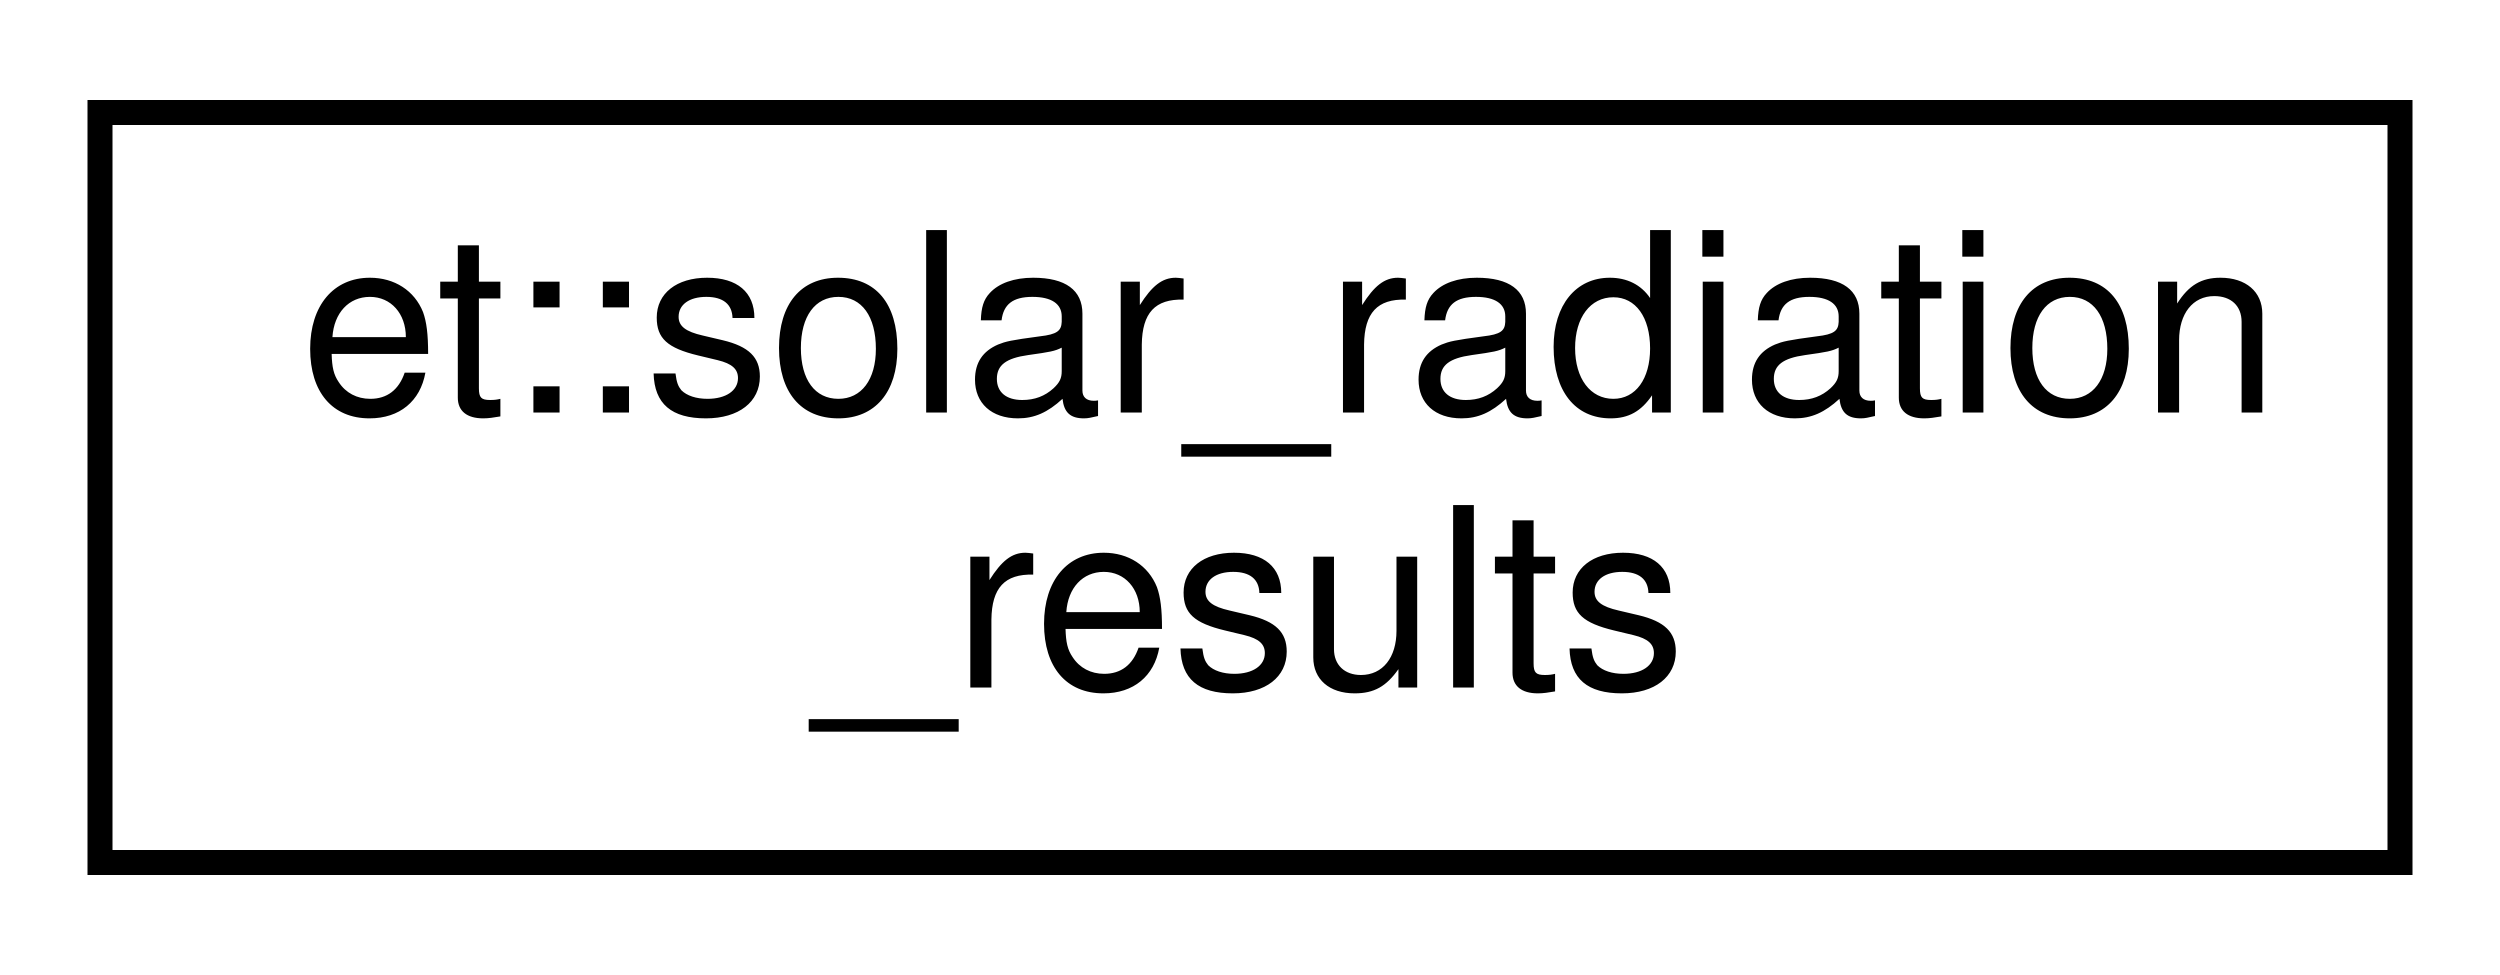
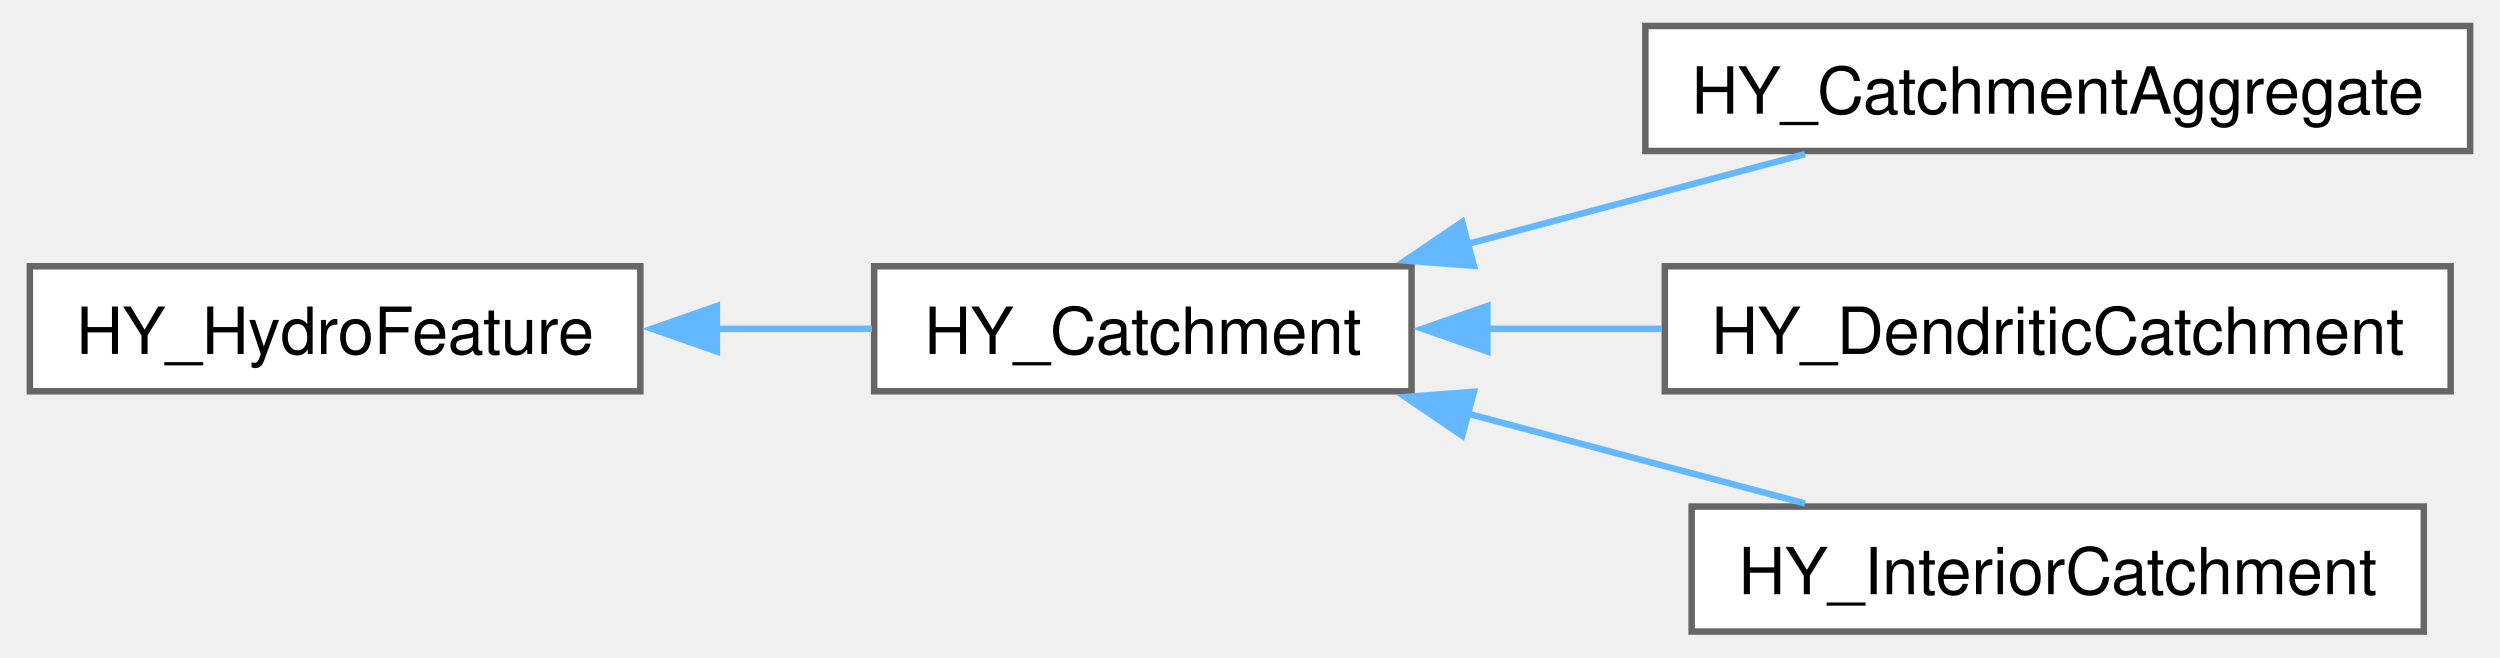
- <svg xmlns="http://www.w3.org/2000/svg" xmlns:xlink="http://www.w3.org/1999/xlink" width="100pt" height="39pt" viewBox="0.00 0.00 100.00 39.00">
-   <g id="graph0" class="graph" transform="scale(1 1) rotate(0) translate(4 35)">
-     <polygon fill="white" stroke="transparent" points="-4,4 -4,-35 96,-35 96,4 -4,4" />
-     <g id="node1" class="node">
-       <g id="a_node1">
-         <a xlink:href="structet_1_1solar__radiation__results.html" target="_top" xlink:title=" ">
-           <polygon fill="white" stroke="black" points="0,-0.5 0,-30.5 92,-30.5 92,-0.5 0,-0.5" />
-           <text text-anchor="start" x="8" y="-18.5" font-family="Helvetica,sans-Serif" font-size="10.00">et::solar_radiation</text>
-           <text text-anchor="middle" x="46" y="-7.5" font-family="Helvetica,sans-Serif" font-size="10.00">_results</text>
+ <svg xmlns="http://www.w3.org/2000/svg" xmlns:xlink="http://www.w3.org/1999/xlink" width="384pt" height="101pt" viewBox="0.00 0.00 383.75 101.25">
+   <g id="graph0" class="graph" transform="scale(1 1) rotate(0) translate(4 97.25)">
+     <g id="Node000000" class="node">
+       <g id="a_Node000000">
+         <a xlink:href="class_h_y___hydro_feature.html" target="_top" xlink:title=" ">
+           <polygon fill="white" stroke="#666666" points="94,-56.25 0,-56.25 0,-37 94,-37 94,-56.25" />
+           <text text-anchor="middle" x="47" y="-42.75" font-family="Helvetica,sans-Serif" font-size="10.00">HY_HydroFeature</text>
+         </a>
+       </g>
+     </g>
+     <g id="Node000001" class="node">
+       <g id="a_Node000001">
+         <a xlink:href="class_h_y___catchment.html" target="_top" xlink:title=" ">
+           <polygon fill="white" stroke="#666666" points="212.75,-56.25 130,-56.25 130,-37 212.75,-37 212.75,-56.25" />
+           <text text-anchor="middle" x="171.38" y="-42.75" font-family="Helvetica,sans-Serif" font-size="10.00">HY_Catchment</text>
+         </a>
+       </g>
+     </g>
+     <g id="edge66_Node000000_Node000001" class="edge">
+       <g id="a_edge66_Node000000_Node000001">
+         <a xlink:title=" ">
+           <path fill="none" stroke="#63b8ff" d="M105.63,-46.62C113.75,-46.62 121.95,-46.62 129.66,-46.62" />
+           <polygon fill="#63b8ff" stroke="#63b8ff" points="105.78,-43.13 95.78,-46.63 105.78,-50.13 105.78,-43.13" />
+         </a>
+       </g>
+     </g>
+     <g id="Node000002" class="node">
+       <g id="a_Node000002">
+         <a xlink:href="class_h_y___catchment_aggregate.html" target="_top" xlink:title=" ">
+           <polygon fill="white" stroke="#666666" points="375.75,-93.25 248.75,-93.25 248.75,-74 375.75,-74 375.75,-93.25" />
+           <text text-anchor="middle" x="312.25" y="-79.75" font-family="Helvetica,sans-Serif" font-size="10.00">HY_CatchmentAggregate</text>
+         </a>
+       </g>
+     </g>
+     <g id="edge67_Node000001_Node000002" class="edge">
+       <g id="a_edge67_Node000001_Node000002">
+         <a xlink:title=" ">
+           <path fill="none" stroke="#63b8ff" d="M221.25,-59.65C238.35,-64.2 257.28,-69.25 273.35,-73.53" />
+           <polygon fill="#63b8ff" stroke="#63b8ff" points="222.35,-56.32 211.79,-57.13 220.55,-63.08 222.35,-56.32" />
+         </a>
+       </g>
+     </g>
+     <g id="Node000003" class="node">
+       <g id="a_Node000003">
+         <a xlink:href="class_h_y___dendritic_catchment.html" target="_top" xlink:title=" ">
+           <polygon fill="white" stroke="#666666" points="372.75,-56.25 251.75,-56.25 251.75,-37 372.75,-37 372.75,-56.25" />
+           <text text-anchor="middle" x="312.25" y="-42.75" font-family="Helvetica,sans-Serif" font-size="10.00">HY_DendriticCatchment</text>
+         </a>
+       </g>
+     </g>
+     <g id="edge68_Node000001_Node000003" class="edge">
+       <g id="a_edge68_Node000001_Node000003">
+         <a xlink:title=" ">
+           <path fill="none" stroke="#63b8ff" d="M224.23,-46.62C233.06,-46.62 242.29,-46.62 251.3,-46.62" />
+           <polygon fill="#63b8ff" stroke="#63b8ff" points="224.43,-43.13 214.43,-46.63 224.43,-50.13 224.43,-43.13" />
+         </a>
+       </g>
+     </g>
+     <g id="Node000004" class="node">
+       <g id="a_Node000004">
+         <a xlink:href="class_h_y___interior_catchment.html" target="_top" xlink:title=" ">
+           <polygon fill="white" stroke="#666666" points="368.62,-19.25 255.88,-19.25 255.88,0 368.62,0 368.62,-19.25" />
+           <text text-anchor="middle" x="312.25" y="-5.75" font-family="Helvetica,sans-Serif" font-size="10.00">HY_InteriorCatchment</text>
+         </a>
+       </g>
+     </g>
+     <g id="edge69_Node000001_Node000004" class="edge">
+       <g id="a_edge69_Node000001_Node000004">
+         <a xlink:title=" ">
+           <path fill="none" stroke="#63b8ff" d="M221.25,-33.6C238.35,-29.05 257.28,-24 273.35,-19.72" />
+           <polygon fill="#63b8ff" stroke="#63b8ff" points="220.55,-30.17 211.79,-36.12 222.35,-36.93 220.55,-30.17" />
        </a>
      </g>
    </g>
  </g>
</svg>
